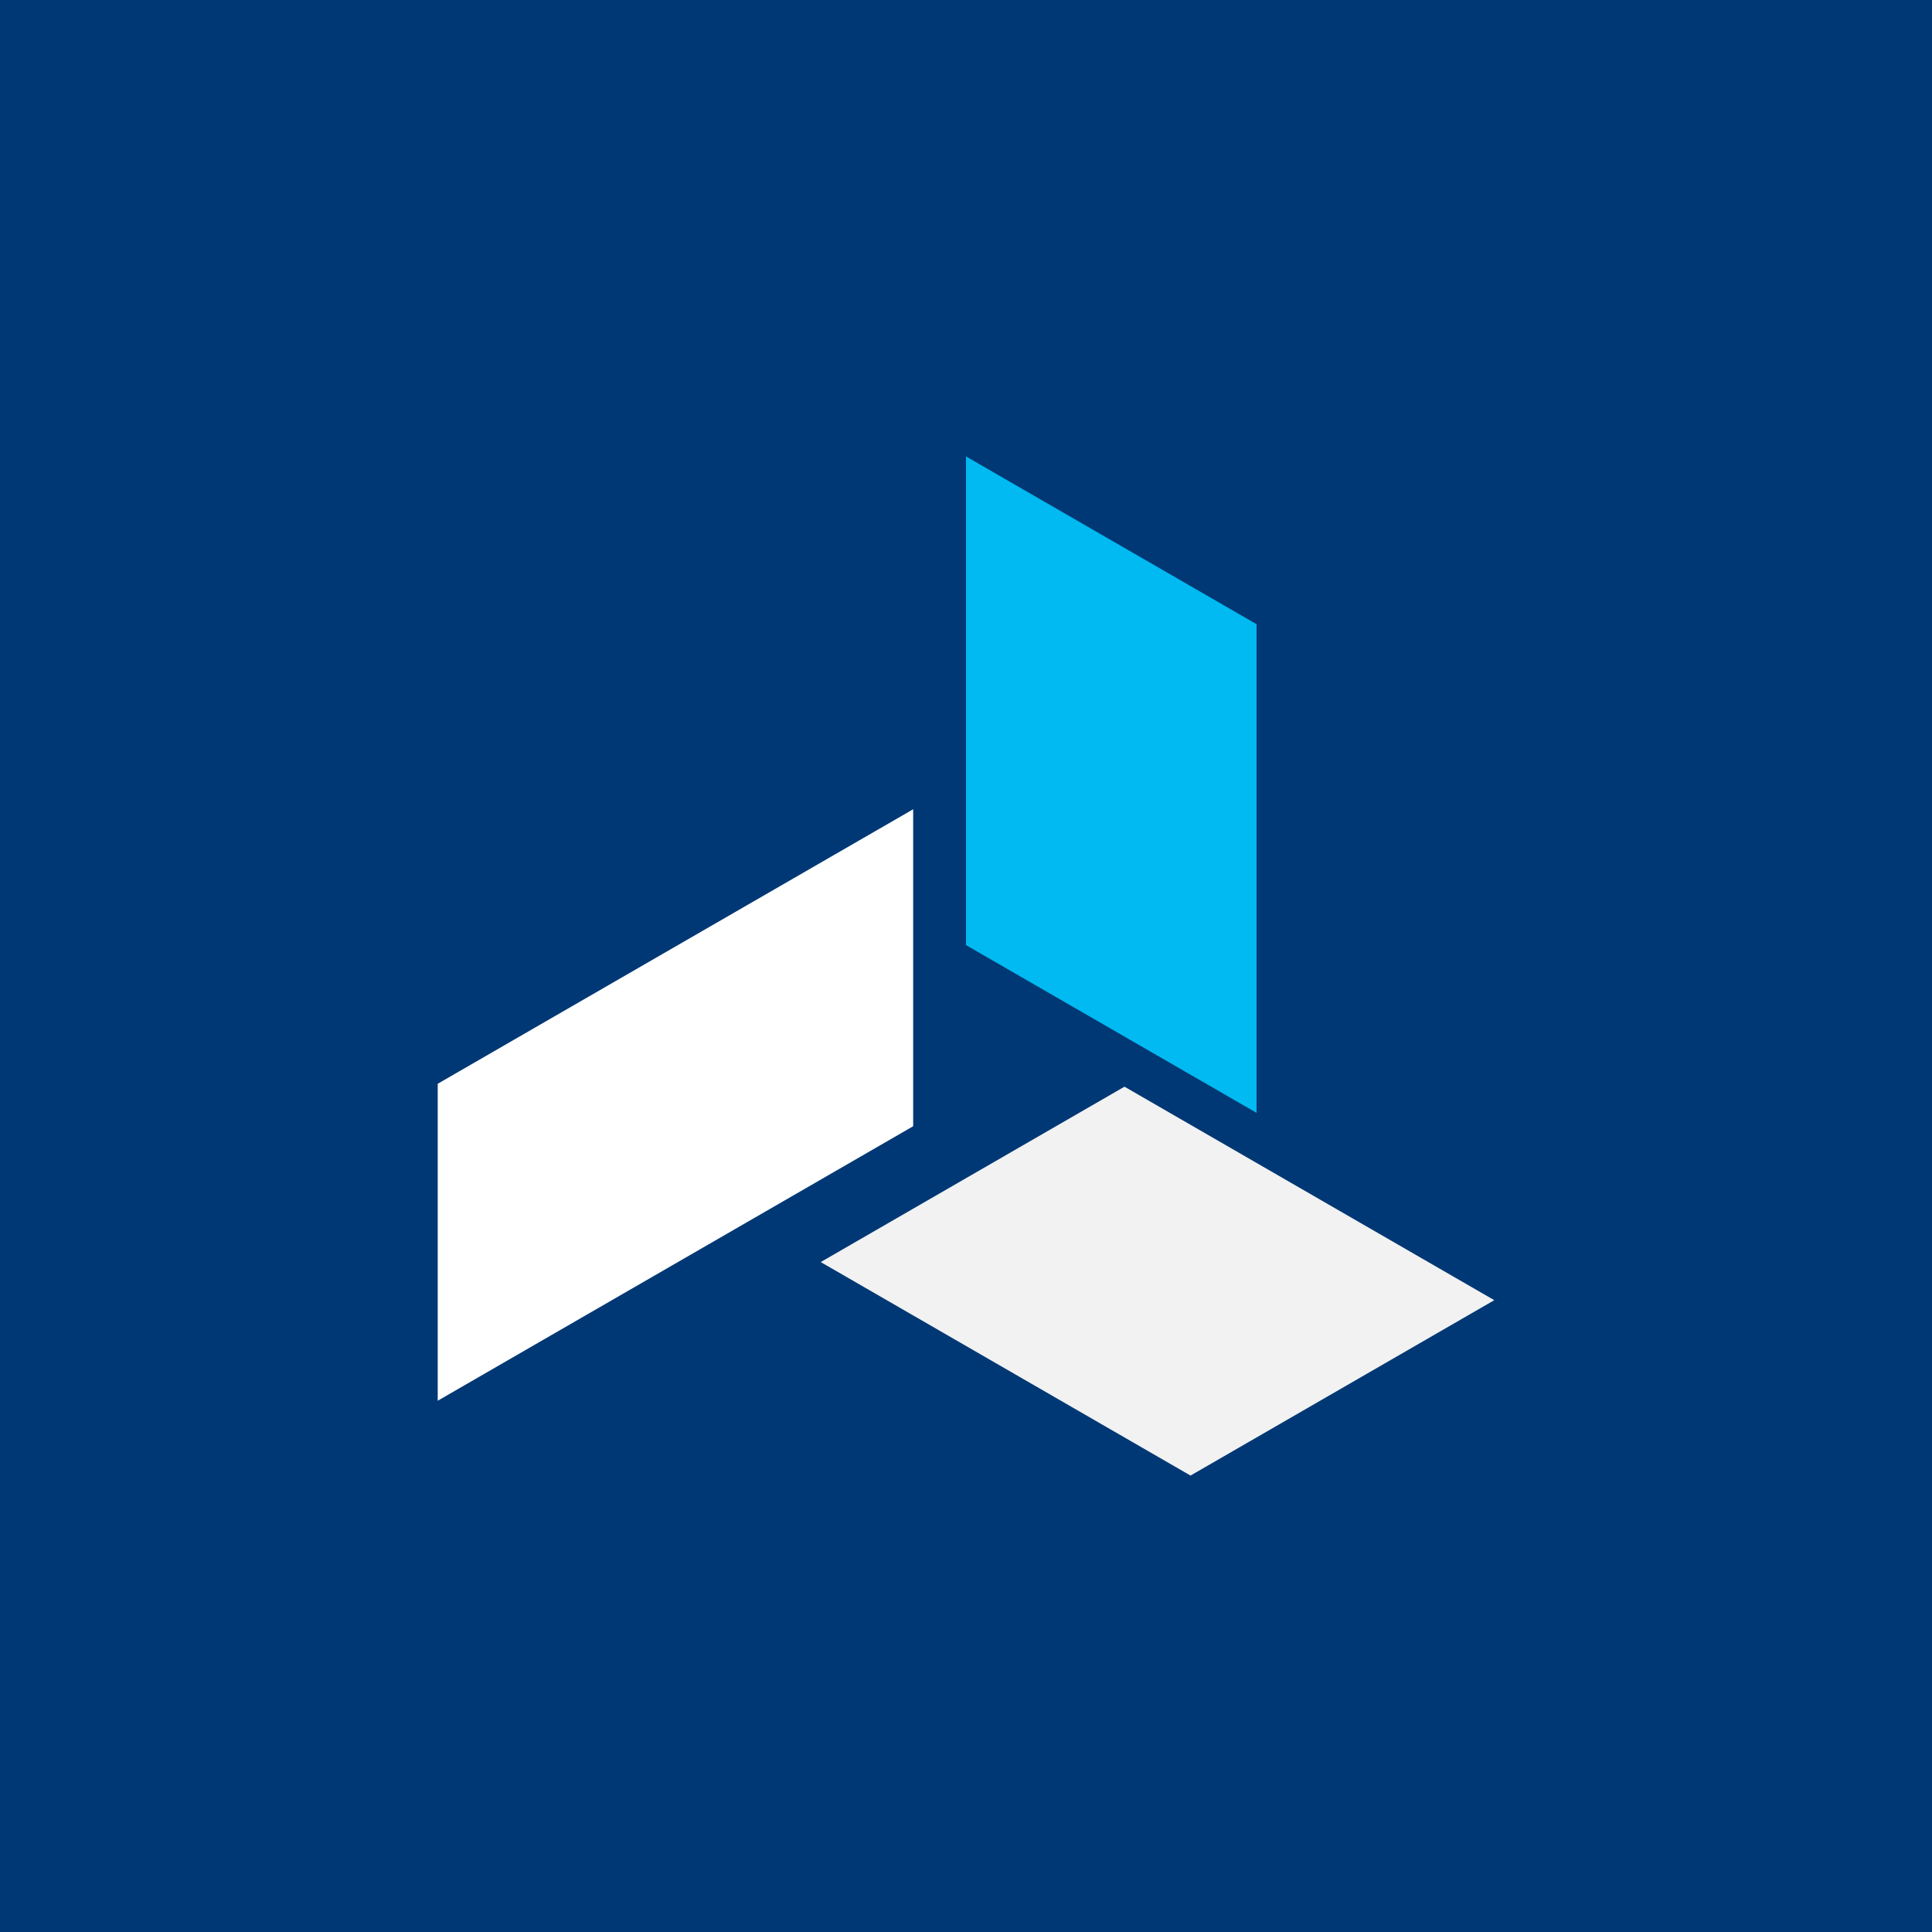
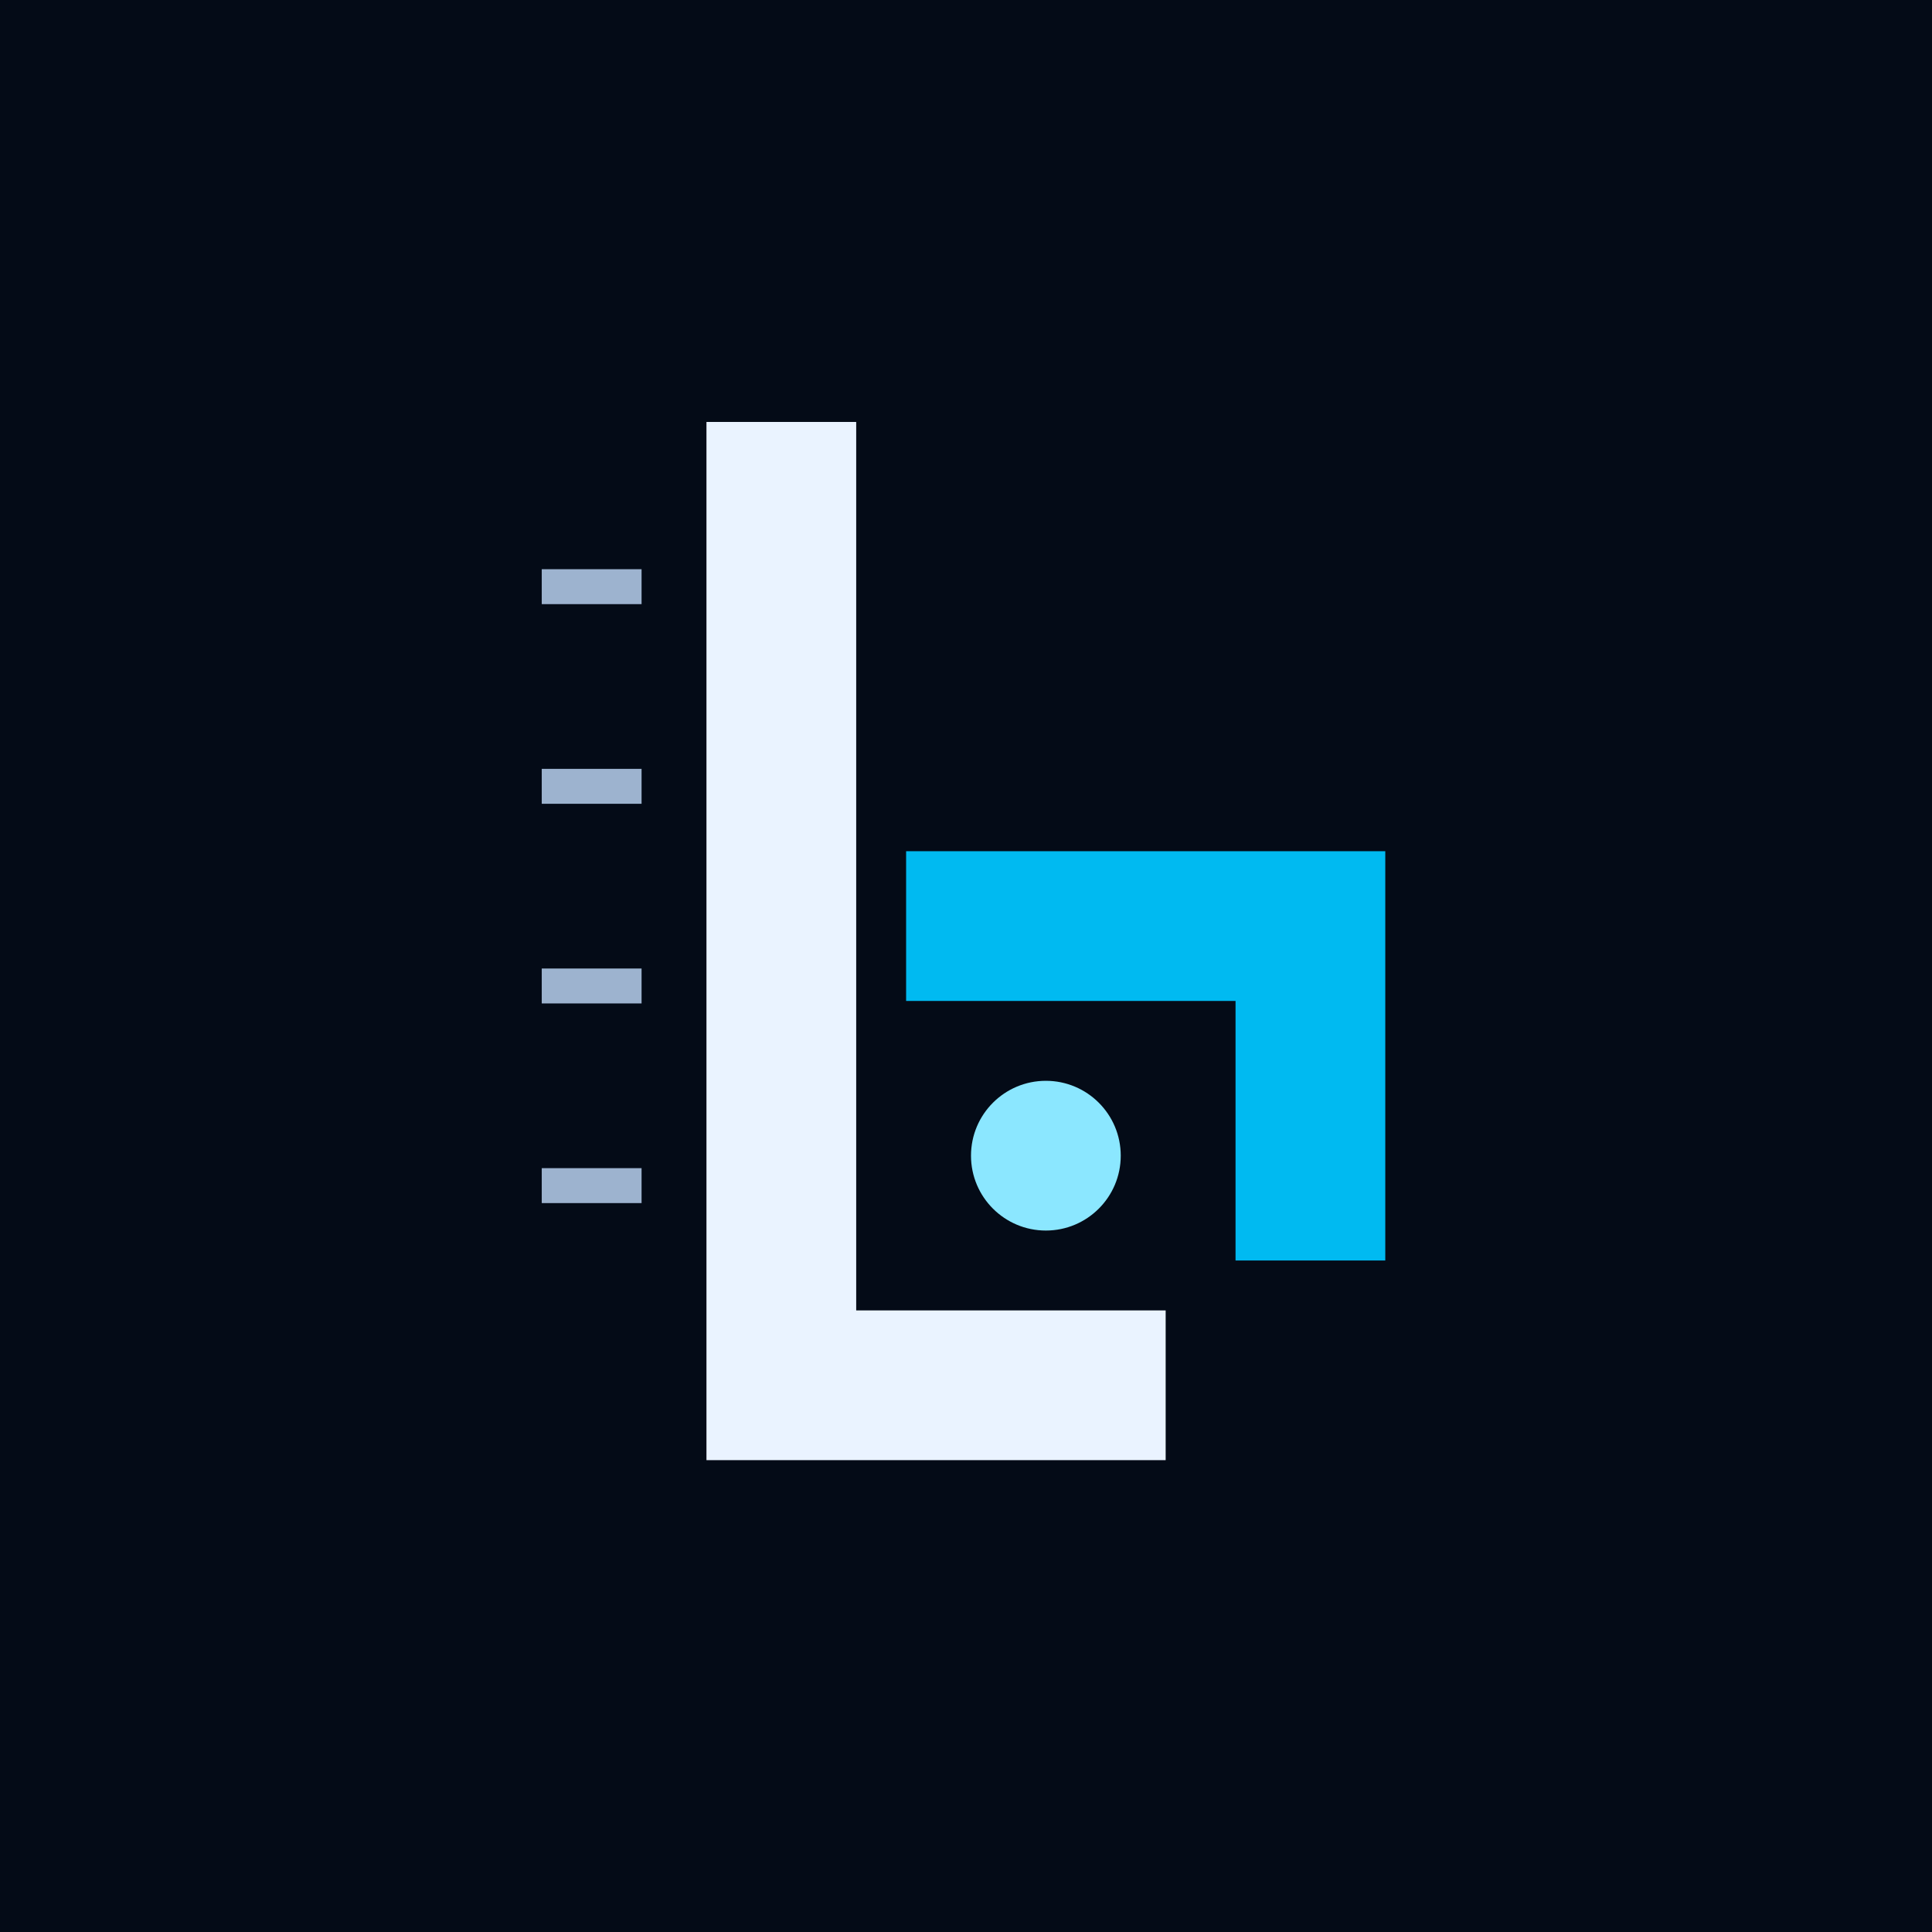
<svg xmlns="http://www.w3.org/2000/svg" width="1024" height="1024" viewBox="0 0 1024 1024" role="img" aria-labelledby="title desc">
-   <rect x="0" y="0" width="1024" height="1024" rx="0" fill="#003875" />
-   <path data-plane="left" fill="#FFFFFF" d="M232,574.42 L484,428.927 L484,596.927 L232,742.42 Z" />
-   <path data-plane="upper" fill="#00BAF1" d="M512,241.92 L666,330.832 L666,589.832 L512,500.92 Z" />
-   <path data-plane="lower" fill="#F2F2F2" d="M435,668.92 L596,575.966 L792,689.127 L631,782.08 Z" />
+   <rect x="0" y="0" width="1024" height="1024" fill="#040B17" />
+   <g data-part="briosa-mark" transform="translate(173.381 173.381) scale(2.6455)">
+     <path data-part="ticks" fill="#9DB3CF" d="M43 48.5H63V55.5H43ZM43 88.5H63V95.5H43ZM43 128.5H63V135.5H43ZM43 168.5H63V175.5H43Z" />
+     <path data-part="beam" fill="#EAF3FF" d="M76 19V227H168V197H106V19Z" />
+     <path data-part="jaw" fill="#00BAF1" d="M116 135H182V187H212V105H116Z" />
+     <circle data-part="point" cx="144" cy="166" r="15" fill="#8BE7FF" />
+   </g>
</svg>
